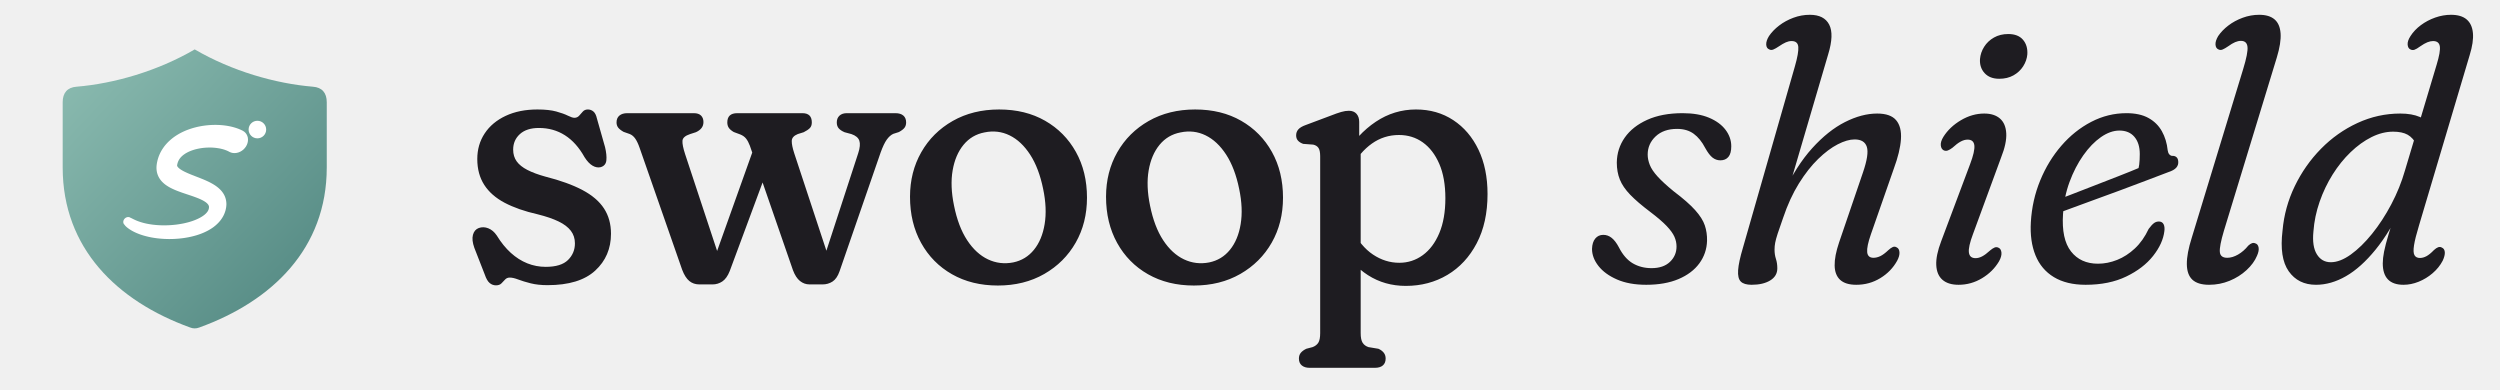
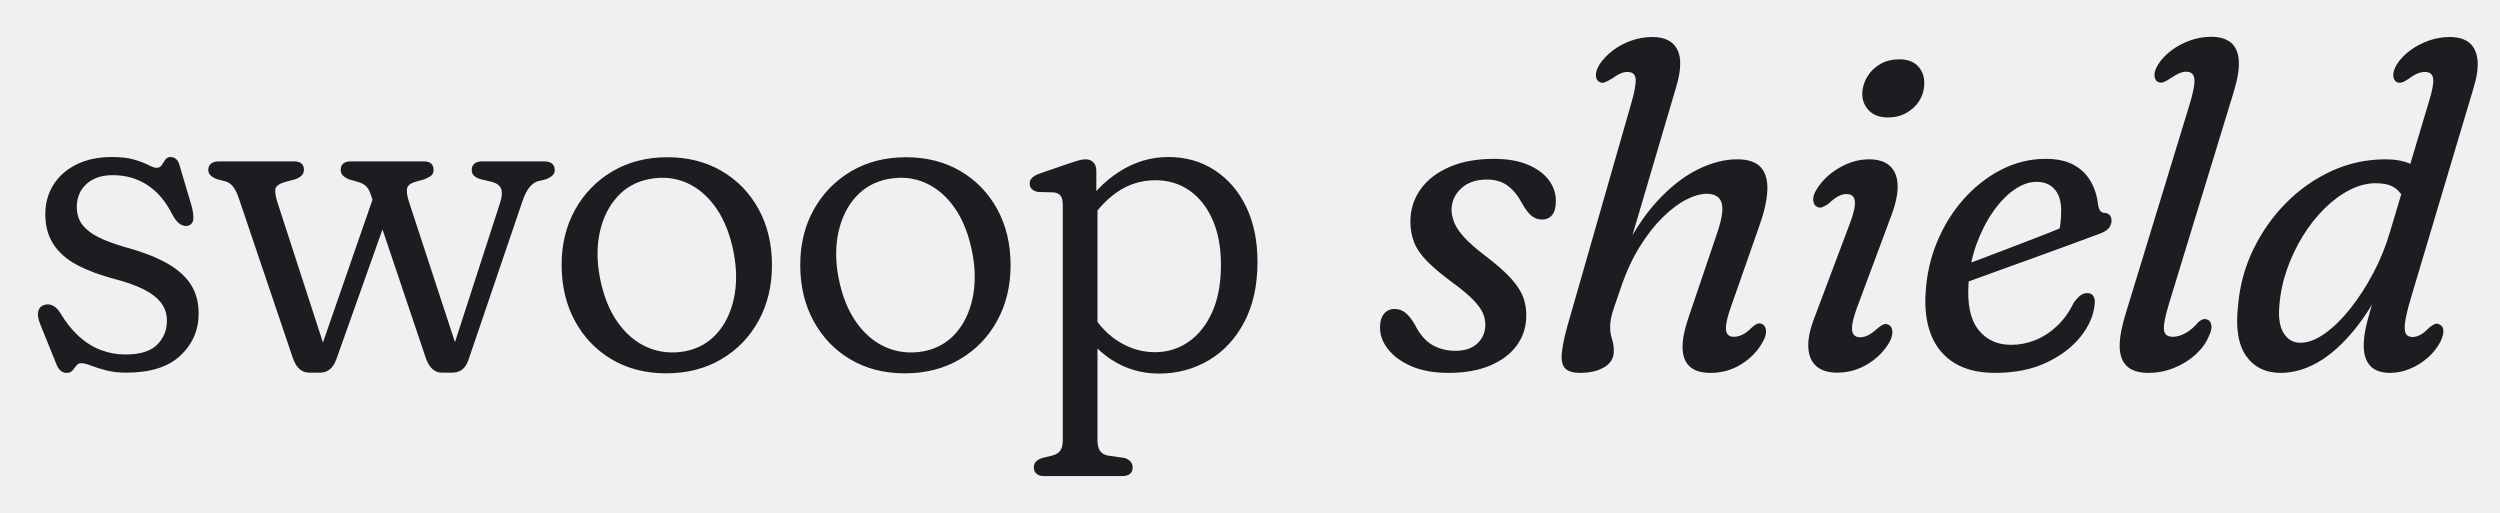
- <svg xmlns="http://www.w3.org/2000/svg" width="1349" height="210" viewBox="0 0 1349.30 210.45">
-   <defs>
-     <linearGradient id="sym" x1="0" y1="0" x2="1" y2="1">
-       <stop offset="0" stop-color="#5A6D8F" />
-       <stop offset=".45" stop-color="#8886A4" />
-       <stop offset=".8" stop-color="#C3949B" />
-       <stop offset="1" stop-color="#DE9F8E" />
-     </linearGradient>
-     <radialGradient id="symPeach" cx=".92" cy=".95" r=".55">
-       <stop offset="0" stop-color="#EDA384" stop-opacity=".85" />
-       <stop offset="1" stop-color="#EDA384" stop-opacity="0" />
-     </radialGradient>
-     <radialGradient id="symSlate" cx=".1" cy=".05" r=".6">
-       <stop offset="0" stop-color="#52658A" stop-opacity=".8" />
-       <stop offset="1" stop-color="#52658A" stop-opacity="0" />
-     </radialGradient>
-     <linearGradient id="frost" x1="0" y1="0" x2="0" y2="1">
-       <stop offset="0" stop-color="#fff" stop-opacity=".66" />
-       <stop offset="1" stop-color="#fff" stop-opacity=".44" />
-     </linearGradient>
-     <linearGradient id="frostEdge" x1="0" y1="0" x2="0" y2="1">
-       <stop offset="0" stop-color="#fff" stop-opacity=".95" />
-       <stop offset=".5" stop-color="#fff" stop-opacity=".25" />
-       <stop offset="1" stop-color="#fff" stop-opacity=".45" />
-     </linearGradient>
-     <linearGradient id="shg" x1="0" y1="0" x2="1" y2="1">
-       <stop offset="0" stop-color="#8DBDB2" />
-       <stop offset="1" stop-color="#4F857F" />
-     </linearGradient>
-   </defs>
-   <path d="M104.00,26.72 C124.16,38.48 147.68,45.20 167.84,46.88 C172.88,47.22 175.40,50.24 175.40,55.28 L175.40,90.56 C175.40,134.24 146.00,162.80 106.52,177.08 C104.84,177.75 103.16,177.75 101.48,177.08 C62.00,162.80 32.60,134.24 32.60,90.56 L32.60,55.28 C32.60,50.24 35.12,47.22 40.16,46.88 C60.32,45.20 83.84,38.48 104.00,26.72 Z" fill="url(#shg)" />
-   <path d="M66.08,121.59 L66.43,122.07 L66.87,122.50 L67.33,122.92 L67.83,123.31 L68.34,123.69 L68.87,124.05 L69.42,124.39 L69.98,124.73 L70.56,125.05 L71.15,125.36 L71.76,125.65 L72.38,125.93 L73.02,126.20 L73.66,126.46 L74.32,126.71 L74.99,126.94 L75.66,127.16 L76.35,127.37 L77.05,127.57 L77.76,127.76 L78.47,127.93 L79.19,128.10 L79.92,128.25 L80.66,128.40 L81.40,128.53 L82.15,128.65 L82.90,128.76 L83.66,128.86 L84.42,128.94 L85.19,129.02 L85.96,129.09 L86.73,129.14 L87.51,129.19 L88.28,129.22 L89.06,129.24 L89.85,129.26 L90.63,129.26 L91.41,129.25 L92.19,129.23 L92.97,129.20 L93.76,129.15 L94.53,129.10 L95.31,129.04 L96.09,128.96 L96.86,128.88 L97.63,128.78 L98.40,128.67 L99.16,128.55 L99.92,128.42 L100.68,128.28 L101.43,128.12 L102.17,127.96 L102.91,127.78 L103.64,127.59 L104.37,127.39 L105.09,127.18 L105.81,126.95 L106.51,126.71 L107.21,126.46 L107.90,126.19 L108.59,125.91 L109.26,125.61 L109.93,125.30 L110.58,124.98 L111.23,124.64 L111.86,124.28 L112.49,123.91 L113.10,123.52 L113.71,123.11 L114.30,122.68 L114.87,122.23 L115.44,121.76 L115.98,121.26 L116.51,120.75 L117.02,120.22 L117.51,119.66 L117.98,119.08 L118.42,118.47 L118.84,117.85 L119.23,117.20 L119.59,116.53 L119.91,115.85 L120.20,115.14 L120.45,114.43 L120.67,113.70 L120.84,112.96 L120.98,112.21 L121.07,111.46 L121.13,110.65 L121.12,109.91 L121.07,109.27 L120.99,108.65 L120.88,108.04 L120.73,107.45 L120.55,106.87 L120.35,106.32 L120.11,105.78 L119.85,105.27 L119.57,104.78 L119.26,104.31 L118.94,103.86 L118.60,103.42 L118.25,103.01 L117.88,102.62 L117.50,102.24 L117.11,101.88 L116.71,101.53 L116.30,101.20 L115.88,100.88 L115.46,100.57 L115.03,100.27 L114.59,99.99 L114.14,99.71 L113.69,99.44 L113.23,99.19 L112.77,98.93 L112.31,98.69 L111.84,98.45 L111.37,98.22 L110.89,98.00 L110.41,97.78 L109.93,97.56 L109.45,97.35 L108.97,97.14 L108.48,96.94 L108.00,96.74 L107.52,96.55 L107.03,96.35 L106.55,96.16 L106.07,95.97 L105.59,95.79 L105.11,95.60 L104.64,95.42 L104.17,95.24 L103.71,95.05 L103.25,94.87 L102.79,94.70 L102.34,94.52 L101.90,94.34 L101.46,94.16 L101.03,93.98 L100.62,93.81 L100.20,93.63 L99.80,93.45 L99.41,93.27 L99.03,93.09 L98.66,92.92 L98.30,92.74 L97.96,92.56 L97.63,92.38 L97.31,92.20 L97.01,92.03 L96.73,91.85 L96.46,91.68 L96.20,91.51 L95.97,91.34 L95.75,91.17 L95.55,91.01 L95.37,90.85 L95.21,90.69 L95.06,90.55 L94.94,90.41 L94.83,90.28 L94.74,90.15 L94.66,90.04 L94.60,89.94 L94.56,89.85 L94.52,89.77 L94.50,89.69 L94.48,89.63 L94.47,89.58 L94.47,89.53 L94.47,89.48 L94.47,89.43 L94.48,89.38 L94.48,89.31 L94.49,89.24 L94.51,89.14 L94.57,88.84 L94.64,88.53 L94.72,88.24 L94.80,87.97 L94.89,87.70 L94.99,87.44 L95.10,87.19 L95.21,86.95 L95.33,86.71 L95.45,86.48 L95.58,86.26 L95.72,86.04 L95.87,85.83 L96.02,85.62 L96.18,85.41 L96.35,85.21 L96.53,85.01 L96.72,84.81 L96.92,84.61 L97.12,84.41 L97.34,84.22 L97.56,84.03 L97.80,83.84 L98.04,83.65 L98.30,83.47 L98.57,83.28 L98.84,83.10 L99.13,82.92 L99.42,82.75 L99.73,82.58 L100.04,82.41 L100.37,82.24 L100.70,82.08 L101.04,81.93 L101.39,81.77 L101.75,81.63 L102.12,81.48 L102.50,81.35 L102.88,81.21 L103.27,81.09 L103.66,80.96 L104.06,80.85 L104.47,80.73 L104.88,80.63 L105.30,80.53 L105.73,80.44 L106.15,80.35 L106.58,80.27 L107.02,80.19 L107.45,80.12 L107.90,80.06 L108.34,80.00 L108.78,79.95 L109.23,79.91 L109.68,79.87 L110.12,79.84 L110.57,79.82 L111.02,79.80 L111.47,79.79 L111.91,79.78 L112.36,79.78 L112.80,79.79 L113.25,79.80 L113.69,79.82 L114.12,79.85 L114.56,79.88 L114.99,79.92 L115.41,79.97 L115.84,80.02 L116.25,80.08 L116.67,80.14 L117.07,80.21 L117.47,80.28 L117.87,80.36 L118.25,80.45 L118.63,80.54 L119.01,80.63 L119.37,80.74 L119.73,80.84 L120.08,80.95 L120.41,81.07 L120.74,81.19 L121.06,81.31 L121.37,81.44 L121.67,81.57 L121.96,81.70 L122.23,81.84 L122.49,81.97 L122.81,82.15 L123.69,82.51 L124.63,82.73 L125.62,82.79 L126.63,82.69 L127.63,82.44 L128.60,82.04 L129.52,81.50 L130.36,80.84 L131.10,80.06 L131.73,79.20 L132.22,78.27 L132.57,77.30 L132.77,76.30 L132.81,75.31 L132.70,74.34 L132.42,73.43 L132.00,72.58 L131.45,71.84 L130.76,71.20 L129.97,70.70 L129.53,70.48 L129.02,70.24 L128.50,70.01 L127.98,69.79 L127.45,69.58 L126.91,69.39 L126.37,69.20 L125.82,69.03 L125.26,68.87 L124.70,68.71 L124.14,68.57 L123.57,68.43 L122.99,68.31 L122.41,68.20 L121.83,68.09 L121.24,67.99 L120.65,67.91 L120.05,67.83 L119.45,67.76 L118.85,67.70 L118.25,67.65 L117.64,67.61 L117.02,67.58 L116.41,67.55 L115.79,67.54 L115.17,67.54 L114.55,67.54 L113.93,67.55 L113.31,67.57 L112.68,67.60 L112.05,67.64 L111.42,67.69 L110.80,67.75 L110.17,67.81 L109.54,67.89 L108.91,67.98 L108.28,68.07 L107.65,68.17 L107.02,68.29 L106.39,68.41 L105.77,68.54 L105.14,68.68 L104.52,68.84 L103.89,69.00 L103.27,69.17 L102.65,69.35 L102.04,69.55 L101.42,69.75 L100.81,69.96 L100.20,70.19 L99.59,70.42 L98.99,70.67 L98.39,70.93 L97.80,71.20 L97.21,71.48 L96.62,71.78 L96.04,72.08 L95.46,72.40 L94.89,72.74 L94.33,73.08 L93.77,73.44 L93.22,73.81 L92.67,74.20 L92.14,74.60 L91.61,75.02 L91.09,75.45 L90.58,75.90 L90.08,76.36 L89.59,76.83 L89.11,77.33 L88.65,77.83 L88.20,78.35 L87.76,78.89 L87.34,79.44 L86.94,80.01 L86.55,80.59 L86.18,81.18 L85.83,81.79 L85.50,82.41 L85.19,83.05 L84.90,83.69 L84.63,84.34 L84.39,85.01 L84.17,85.68 L83.97,86.36 L83.80,87.05 L83.65,87.74 L83.52,88.44 L83.42,89.16 L83.35,89.85 L83.32,90.55 L83.33,91.24 L83.38,91.92 L83.47,92.58 L83.59,93.23 L83.76,93.85 L83.96,94.46 L84.19,95.04 L84.45,95.59 L84.74,96.12 L85.05,96.63 L85.38,97.10 L85.73,97.56 L86.09,97.98 L86.47,98.39 L86.87,98.77 L87.27,99.14 L87.68,99.49 L88.10,99.82 L88.53,100.13 L88.97,100.43 L89.41,100.71 L89.86,100.99 L90.31,101.25 L90.77,101.50 L91.24,101.74 L91.70,101.97 L92.18,102.20 L92.65,102.41 L93.13,102.63 L93.61,102.83 L94.09,103.03 L94.58,103.22 L95.07,103.41 L95.56,103.59 L96.05,103.77 L96.54,103.95 L97.03,104.13 L97.52,104.30 L98.01,104.46 L98.50,104.63 L98.99,104.79 L99.47,104.96 L99.96,105.12 L100.44,105.28 L100.92,105.44 L101.39,105.60 L101.86,105.75 L102.32,105.91 L102.78,106.07 L103.24,106.23 L103.68,106.39 L104.12,106.55 L104.55,106.71 L104.98,106.87 L105.39,107.03 L105.80,107.19 L106.19,107.35 L106.58,107.52 L106.95,107.68 L107.32,107.85 L107.67,108.02 L108.00,108.18 L108.33,108.35 L108.64,108.52 L108.93,108.69 L109.21,108.86 L109.48,109.03 L109.73,109.20 L109.96,109.36 L110.18,109.53 L110.37,109.69 L110.56,109.85 L110.72,110.01 L110.87,110.16 L111.01,110.31 L111.13,110.45 L111.23,110.59 L111.32,110.72 L111.40,110.85 L111.47,110.98 L111.53,111.10 L111.58,111.22 L111.62,111.34 L111.66,111.46 L111.69,111.59 L111.71,111.73 L111.73,111.78 L111.73,111.99 L111.71,112.24 L111.68,112.48 L111.65,112.71 L111.60,112.92 L111.54,113.14 L111.47,113.35 L111.39,113.56 L111.29,113.76 L111.18,113.97 L111.06,114.19 L110.92,114.40 L110.76,114.63 L110.58,114.85 L110.39,115.08 L110.17,115.32 L109.94,115.55 L109.68,115.79 L109.40,116.04 L109.10,116.28 L108.78,116.52 L108.43,116.77 L108.07,117.01 L107.69,117.25 L107.28,117.49 L106.86,117.73 L106.42,117.96 L105.96,118.19 L105.49,118.41 L105.00,118.63 L104.49,118.85 L103.97,119.06 L103.43,119.26 L102.88,119.46 L102.32,119.65 L101.75,119.83 L101.16,120.01 L100.56,120.18 L99.95,120.34 L99.33,120.49 L98.71,120.64 L98.07,120.78 L97.43,120.91 L96.78,121.03 L96.12,121.14 L95.46,121.25 L94.80,121.35 L94.12,121.44 L93.45,121.52 L92.77,121.59 L92.09,121.65 L91.40,121.71 L90.72,121.75 L90.03,121.79 L89.34,121.82 L88.65,121.84 L87.97,121.85 L87.28,121.85 L86.60,121.85 L85.91,121.83 L85.24,121.81 L84.56,121.77 L83.89,121.73 L83.22,121.68 L82.56,121.62 L81.90,121.55 L81.25,121.48 L80.61,121.39 L79.97,121.29 L79.35,121.19 L78.73,121.08 L78.11,120.96 L77.51,120.83 L76.92,120.69 L76.34,120.55 L75.77,120.39 L75.21,120.23 L74.66,120.06 L74.12,119.88 L73.60,119.70 L73.09,119.51 L72.59,119.31 L72.10,119.10 L71.63,118.89 L71.17,118.67 L70.72,118.45 L70.28,118.23 L69.85,118.01 L69.35,117.81 L69.07,117.62 L68.75,117.48 L68.41,117.39 L68.04,117.37 L67.68,117.39 L67.31,117.48 L66.95,117.62 L66.61,117.81 L66.30,118.05 L66.02,118.33 L65.79,118.64 L65.60,118.98 L65.46,119.34 L65.39,119.70 L65.36,120.07 L65.40,120.42 L65.49,120.76 L65.64,121.07 L65.84,121.35 Z" fill="#fff" />
-   <circle cx="137.89" cy="70.06" r="4.75" fill="#fff" />
-   <path d="M290.1 69.2Q283.5 69.2 279.85 72.5Q276.2 75.8 276.2 80.9Q276.2 84.6 278.1 87.25Q280.0 89.9 283.9 91.9Q287.8 93.9 293.6 95.5Q305.8 98.6 313.65 102.75Q321.5 106.9 325.3 112.7Q329.1 118.5 329.1 126.4Q329.1 138.5 320.55 146.35Q312.0 154.2 294.8 154.2Q289.6 154.2 285.65 153.2Q281.7 152.2 278.95 151.15Q276.2 150.1 274.4 150.1Q272.8 150.1 271.85 151.15Q270.9 152.2 269.85 153.25Q268.8 154.3 266.9 154.3Q265.0 154.3 263.5 153.05Q262.0 151.8 260.9 148.6L255.2 134.0Q253.7 129.8 254.45 127Q255.2 124.2 257.6 123.3Q260.1 122.4 262.75 123.45Q265.4 124.5 267.3 127.3Q270.8 133.0 274.95 136.75Q279.1 140.5 283.85 142.4Q288.6 144.3 293.8 144.3Q302.1 144.3 305.85 140.6Q309.6 136.9 309.6 131.6Q309.6 127.7 307.4 124.8Q305.2 121.9 300.75 119.75Q296.3 117.6 289.5 115.9Q278.9 113.5 271.6 109.65Q264.3 105.8 260.55 99.95Q256.8 94.1 256.8 86Q256.8 78.2 260.8 72.15Q264.8 66.1 272.15 62.65Q279.5 59.2 289.3 59.2Q295.6 59.2 299.55 60.3Q303.5 61.4 305.8 62.55Q308.1 63.7 309.3 63.7Q310.9 63.7 311.9 62.55Q312.9 61.4 313.9 60.3Q314.9 59.2 316.6 59.2Q318.3 59.2 319.6 60.3Q320.9 61.4 321.5 64.1L325.9 79.6Q326.9 83.8 326.6 86.7Q326.3 89.6 323.5 90.4Q321.4 90.9 319.15 89.6Q316.9 88.3 314.8 85Q310.4 77.1 304.2 73.15Q298.0 69.2 290.1 69.2Z M384.0 153.8H376.9Q373.7 153.8 371.45 151.95Q369.2 150.1 367.6 145.9L344.6 80Q343.5 76.8 342.25 75Q341.0 73.2 339.3 72.5L335.9 71.3Q333.8 70.1 332.95 68.95Q332.1 67.8 332.1 66.2Q332.1 63.8 333.65 62.5Q335.2 61.2 337.9 61.2H373.9Q376.5 61.2 377.8 62.5Q379.1 63.8 379.1 66Q379.1 67.9 378.05 69.25Q377.0 70.6 375.0 71.5L371.9 72.5Q367.9 73.8 367.75 76.15Q367.6 78.5 369.2 83.4L389.0 143.3L383.6 143.8L407.3 77.4L416.3 84.6L393.3 146.6Q391.7 150.6 389.3 152.2Q386.9 153.8 384.0 153.8ZM443.5 153.8H436.5Q433.6 153.8 431.3 151.95Q429.0 150.1 427.5 146.1L404.2 78.8Q403.3 76.4 402.15 74.95Q401.0 73.5 399.0 72.7L395.5 71.4Q393.6 70.3 392.8 69.1Q392.0 67.9 392.0 66.2Q392.0 61.2 397.4 61.2H432.6Q437.7 61.2 437.7 66.2Q437.7 68.2 436.6 69.3Q435.5 70.4 433.3 71.5L430.1 72.5Q426.9 73.8 426.85 76.2Q426.8 78.6 428.2 82.9L448.1 143.2L442.9 143.8L462.8 82.8Q464.2 78.5 463.4 76.1Q462.6 73.7 459.1 72.5L455.4 71.5Q453.3 70.6 452.25 69.4Q451.2 68.2 451.2 66.2Q451.2 63.9 452.65 62.55Q454.1 61.2 456.6 61.2H482.9Q485.7 61.2 487.2 62.5Q488.7 63.8 488.7 66.2Q488.7 67.9 487.85 69.05Q487.0 70.2 484.8 71.4L481.7 72.4Q479.8 73.3 478.2 75.55Q476.6 77.8 474.9 82.5L452.7 146.7Q451.3 150.7 448.9 152.25Q446.5 153.8 443.5 153.8Z M539.0 59.2Q553.2 59.2 563.85 65.3Q574.5 71.4 580.5 82.15Q586.5 92.9 586.5 106.9Q586.5 120.5 580.4 131.2Q574.3 141.9 563.4 148.15Q552.5 154.4 538.3 154.4Q524.2 154.4 513.5 148.3Q502.8 142.2 496.8 131.35Q490.8 120.5 490.8 106.4Q490.8 93 496.9 82.3Q503.0 71.6 513.9 65.4Q524.8 59.2 539.0 59.2ZM546.6 141.9Q553.4 140.5 557.8 135.1Q562.2 129.7 563.6 121.2Q565.0 112.7 562.8 102.2Q560.5 90.9 555.75 83.6Q551.0 76.3 544.65 73.2Q538.3 70.1 531.1 71.6Q524.2 72.9 519.75 78.3Q515.3 83.7 513.85 92.15Q512.4 100.6 514.6 111.2Q516.9 122.6 521.7 129.9Q526.5 137.2 532.95 140.25Q539.4 143.3 546.6 141.9Z M645.0 59.2Q659.2 59.2 669.85 65.3Q680.5 71.4 686.5 82.15Q692.5 92.9 692.5 106.9Q692.5 120.5 686.4 131.2Q680.3 141.9 669.4 148.15Q658.5 154.4 644.3 154.4Q630.2 154.4 619.5 148.3Q608.8 142.2 602.8 131.35Q596.8 120.5 596.8 106.4Q596.8 93 602.9 82.3Q609.0 71.6 619.9 65.4Q630.8 59.2 645.0 59.2ZM652.6 141.9Q659.4 140.5 663.8 135.1Q668.2 129.7 669.6 121.2Q671.0 112.7 668.8 102.2Q666.5 90.9 661.75 83.6Q657.0 76.3 650.65 73.2Q644.3 70.1 637.1 71.6Q630.2 72.9 625.75 78.3Q621.3 83.7 619.85 92.15Q618.4 100.6 620.6 111.2Q622.9 122.6 627.7 129.9Q632.5 137.2 638.95 140.25Q645.4 143.3 652.6 141.9Z M733.7 65.9V77.1L734.5 79.5V180.1Q734.5 183.7 735.55 185.35Q736.6 187.0 738.7 187.7L744.1 188.6Q745.9 189.4 746.95 190.7Q748.0 192.0 748.0 193.9Q748.0 196.3 746.5 197.6Q745.0 198.9 742.2 198.9H706.9Q704.2 198.9 702.65 197.6Q701.1 196.3 701.1 193.9Q701.1 192.0 702.15 190.75Q703.2 189.5 705.1 188.6L708.5 187.7Q710.6 186.9 711.6 185.3Q712.6 183.7 712.6 180.1V84.5Q712.6 81.3 711.65 79.95Q710.7 78.6 708.8 78.2L703.4 77.8Q701.5 77.1 700.55 76Q699.6 74.9 699.6 73.2Q699.6 71.3 700.8 69.95Q702.0 68.6 704.8 67.6L718.4 62.5Q721.7 61.2 723.95 60.55Q726.2 59.9 728.1 59.9Q730.8 59.9 732.25 61.55Q733.7 63.2 733.7 65.9ZM729.3 90.9 725.6 84.3Q732.7 72.5 742.65 65.85Q752.6 59.2 764.4 59.2Q775.8 59.2 784.55 64.95Q793.3 70.7 798.2 80.95Q803.1 91.2 803.1 104.9Q803.1 120.4 797.25 131.55Q791.4 142.7 781.4 148.65Q771.4 154.6 758.9 154.6Q747.5 154.6 738.45 148.8Q729.4 143.0 724.1 132.9L729.8 124Q734.5 133.2 741.15 137.65Q747.8 142.1 755.4 142.1Q762.4 142.1 768.05 138.0Q773.7 133.9 777.0 126.1Q780.3 118.3 780.3 107.2Q780.3 96.2 777.0 88.6Q773.7 81 768.1 77Q762.5 73 755.2 73Q747.1 73 740.55 77.65Q734.0 82.3 729.3 90.9Z" fill="#1E1C21" />
-   <path d="M891.8 145.0Q898.2 145.0 901.75 141.6Q905.3 138.2 905.3 133.3Q905.3 130.6 904.15 128.0Q903.0 125.4 899.95 122.2Q896.9 119 891.1 114.6Q884.2 109.4 880.25 105.3Q876.3 101.2 874.65 97.1Q873.0 93 873.0 87.9Q873.1 80.4 877.3 74.4Q881.5 68.4 889.45 64.8Q897.4 61.2 908.6 61.2Q917.0 61.2 922.85 63.65Q928.7 66.1 931.8 70.2Q934.9 74.3 934.9 79.1Q934.9 83 933.35 84.85Q931.8 86.7 929.0 86.7Q926.7 86.7 924.8 85.25Q922.9 83.8 920.8 80Q918.2 75 914.6 72.35Q911.0 69.7 905.6 69.7Q898.3 69.7 894.0 73.75Q889.7 77.8 889.7 83.6Q889.7 86.3 890.85 89.2Q892.0 92.1 895.1 95.5Q898.2 98.9 903.7 103.4Q911.4 109.2 915.35 113.6Q919.3 118 920.6 121.9Q921.9 125.8 921.8 130.2Q921.6 137.0 917.65 142.4Q913.7 147.8 906.4 150.9Q899.1 154.0 888.9 154.0Q879.7 154.0 873.15 151.15Q866.6 148.3 863.1 143.85Q859.6 139.4 859.6 134.6Q859.7 131.0 861.35 129.0Q863.0 127 865.7 127Q868.2 127 870.25 128.65Q872.3 130.3 874.1 133.7Q877.2 139.8 881.65 142.4Q886.1 145.0 891.8 145.0Z M965 105.3 987.3 29.4Q990.6 18.6 987.85 13.3Q985.1 8 977.4 8Q972.8 8 968.5 9.6Q964.2 11.2 960.8 13.8Q957.4 16.4 955.3 19.5Q953.7 22.1 953.8 24.1Q953.9 26.1 955.4 26.7Q956.4 27.3 957.7 26.75Q959 26.2 960.6 25.1Q962.8 23.6 964.4 22.9Q966 22.2 967.5 22.2Q970.9 22.2 971.15 25.4Q971.4 28.6 969.3 35.9L941.2 134.0Q938.9 141.7 938.6 146.1Q938.3 150.5 940.05 152.25Q941.8 154.0 945.9 154.0Q952.1 154.0 955.95 151.65Q959.8 149.3 959.8 145.1Q959.8 142.3 959.05 140.0Q958.3 137.7 958.3 135.0Q958.3 133.1 958.65 131.25Q959 129.4 960 126.3Q961 123.2 962.9 117.9Q966.5 107.2 971.45 99.25Q976.4 91.3 981.85 86Q987.3 80.7 992.45 78.05Q997.6 75.4 1001.6 75.4Q1006.9 75.4 1008.2 79.4Q1009.5 83.4 1006.1 93.3L993.2 131.1Q990.7 138.5 990.8 143.6Q990.9 148.7 993.8 151.35Q996.7 154.0 1002.5 154.0Q1009.6 154.0 1015.5 150.4Q1021.4 146.8 1024.6 141.0Q1026.0 138.4 1025.85 136.4Q1025.7 134.4 1024.4 133.8Q1023.3 133.1 1022.2 133.6Q1021.1 134.1 1019.8 135.3Q1017.4 137.6 1015.5 138.5Q1013.6 139.4 1011.8 139.4Q1008.7 139.4 1008.4 136.35Q1008.1 133.3 1010.4 126.7L1022.8 91.2Q1026.2 82 1026.65 75.3Q1027.1 68.6 1024.05 65Q1021 61.4 1013.8 61.4Q1005.5 61.4 996.4 66Q987.3 70.6 978.65 80.15Q970 89.7 963 104.7Z M1065.6 126.6Q1063 133.5 1063.4 136.55Q1063.8 139.6 1067 139.6Q1068.7 139.6 1070.55 138.65Q1072.4 137.7 1074.9 135.4Q1076.2 134.3 1077.3 133.85Q1078.4 133.4 1079.5 134.0Q1080.8 134.6 1081.0 136.6Q1081.2 138.6 1079.7 141.3Q1076.4 146.9 1070.5 150.45Q1064.6 154.0 1057.8 154.0Q1052.2 154.0 1049.1 151.3Q1046 148.6 1045.75 143.35Q1045.5 138.1 1048.4 130.5L1064 88.9Q1066.7 81.8 1066.35 78.65Q1066 75.5 1062.7 75.5Q1060.9 75.5 1058.95 76.55Q1057 77.6 1054.5 79.9Q1053.2 80.9 1052.05 81.35Q1050.9 81.8 1049.8 81.3Q1048.4 80.6 1048.2 78.6Q1048 76.6 1049.6 74Q1053 68.6 1059.1 65Q1065.2 61.4 1071.7 61.4Q1077.1 61.4 1080.2 64.1Q1083.3 66.8 1083.6 72.1Q1083.9 77.4 1080.8 85.2ZM1079.8 42.6Q1074.7 42.6 1071.9 39.55Q1069.1 36.5 1069.4 31.9Q1069.7 28.4 1071.65 25.3Q1073.6 22.2 1076.95 20.3Q1080.3 18.4 1084.7 18.4Q1090 18.4 1092.65 21.5Q1095.3 24.6 1095 29.4Q1094.7 32.8 1092.75 35.85Q1090.8 38.9 1087.5 40.75Q1084.2 42.6 1079.8 42.6Z M1105.5 110.2Q1105.5 110.2 1109 108.9Q1112.5 107.6 1118.2 105.4Q1123.9 103.2 1130.7 100.55Q1137.5 97.9 1144.2 95.3Q1150.9 92.7 1156.3 90.4L1154.3 93.7Q1155.2 91.5 1155.5 89Q1155.8 86.5 1155.8 83.3Q1155.8 77.4 1152.9 74Q1150 70.6 1144.8 70.6Q1139.9 70.6 1134.8 74.15Q1129.7 77.7 1125.25 84Q1120.8 90.3 1117.8 98.45Q1114.8 106.6 1114.3 115.7Q1113.4 129.3 1118.6 135.95Q1123.8 142.6 1133.2 142.6Q1138.4 142.6 1143.55 140.55Q1148.7 138.5 1153.15 134.35Q1157.6 130.2 1160.6 123.8Q1162.3 121.5 1163.55 120.6Q1164.8 119.7 1166.4 119.8Q1168 119.9 1168.7 121.3Q1169.4 122.7 1169.1 125Q1168.3 131.7 1163.0 138.4Q1157.7 145.1 1148.45 149.55Q1139.2 154.0 1126.5 154.0Q1116.2 154.0 1109.35 149.85Q1102.5 145.7 1099.4 138.05Q1096.3 130.4 1096.9 120.1Q1097.6 108.2 1101.95 97.6Q1106.3 87 1113.4 78.8Q1120.5 70.6 1129.55 65.9Q1138.6 61.2 1148.6 61.2Q1155.8 61.2 1160.5 63.8Q1165.2 66.4 1167.75 70.95Q1170.3 75.5 1170.9 81.3Q1171.1 82.7 1171.75 83.45Q1172.4 84.2 1173.3 84.3Q1174.7 84.2 1175.6 84.95Q1176.5 85.7 1176.6 87.3Q1176.8 89.2 1175.55 90.65Q1174.3 92.1 1171.2 93.1Q1165.9 95.1 1159.1 97.7Q1152.3 100.3 1145.0 103Q1137.7 105.7 1130.8 108.2Q1123.9 110.7 1118.4 112.75Q1112.9 114.8 1109.6 116Q1106.3 117.2 1106.3 117.2Z M1229.9 31.1 1201.3 124.8Q1198.8 133.2 1199.1 136.3Q1199.4 139.4 1203.1 139.4Q1205.9 139.4 1208.95 137.65Q1212 135.9 1214.5 132.8Q1215.6 131.8 1216.5 131.5Q1217.4 131.2 1218.3 131.6Q1219.7 132.0 1220.05 133.8Q1220.4 135.6 1219.2 138.3Q1217.5 142.4 1213.55 146.05Q1209.6 149.7 1204.35 151.85Q1199.1 154.0 1193.3 154.0Q1187.2 154.0 1184.25 151.25Q1181.3 148.5 1181.25 142.8Q1181.2 137.1 1183.9 128.6L1211.7 37.4Q1214.4 28.6 1214.05 25.35Q1213.7 22.1 1210.5 22.1Q1209 22.1 1207.35 22.8Q1205.7 23.5 1203.5 25.1Q1201.9 26.2 1200.65 26.75Q1199.4 27.3 1198.3 26.7Q1196.9 26.1 1196.75 24.15Q1196.6 22.2 1198.2 19.5Q1200.3 16.4 1203.7 13.8Q1207.1 11.2 1211.45 9.6Q1215.8 8 1220.4 8Q1225.8 8 1228.7 10.5Q1231.6 13 1231.95 18.1Q1232.3 23.2 1229.9 31.1Z M1334.2 29.8 1306.8 121.9Q1304.7 128.8 1304.1 132.65Q1303.5 136.5 1304.35 138.0Q1305.2 139.5 1307.3 139.5Q1309 139.5 1310.8 138.55Q1312.6 137.6 1314.9 135.2Q1316.1 134.1 1317.15 133.7Q1318.2 133.3 1319.2 133.9Q1320.6 134.5 1320.75 136.35Q1320.9 138.2 1319.6 141.0Q1317.6 144.8 1314.15 147.75Q1310.7 150.7 1306.6 152.35Q1302.5 154.0 1298.4 154.0Q1292.8 154.0 1290.0 151.1Q1287.2 148.2 1287.2 142.4Q1287.2 139.7 1287.9 136.1Q1288.6 132.5 1290.45 126.35Q1292.3 120.2 1295.7 109.9L1298.3 110.2Q1291.2 125.3 1283.3 135.0Q1275.4 144.7 1267.3 149.35Q1259.2 154.0 1251.1 154.0Q1241.5 154.0 1236.35 146.7Q1231.2 139.4 1233 124.7Q1234.1 112.1 1239.6 100.7Q1245.1 89.3 1253.8 80.45Q1262.5 71.6 1273.55 66.5Q1284.6 61.4 1296.7 61.4Q1303 61.4 1307.25 63.25Q1311.5 65.1 1314.15 68.25Q1316.8 71.4 1317.7 75.2L1305.7 78.5Q1303.6 74.5 1300.65 72.85Q1297.7 71.2 1292.8 71.2Q1287 71.2 1281.1 74.15Q1275.2 77.1 1269.8 82.3Q1264.4 87.5 1260.1 94.35Q1255.8 101.2 1253.05 109.1Q1250.3 117 1249.7 125.2Q1248.9 133.2 1251.55 137.5Q1254.2 141.8 1259.1 141.8Q1264.1 141.8 1269.9 137.65Q1275.7 133.5 1281.4 126.45Q1287.1 119.4 1291.8 110.5Q1296.5 101.6 1299.2 92.2L1316.3 35.1Q1318.5 27.9 1318.05 25.05Q1317.6 22.2 1314.4 22.2Q1313 22.2 1311.35 22.85Q1309.7 23.5 1307.4 25.1Q1305.5 26.5 1304.35 26.9Q1303.2 27.3 1302.1 26.7Q1300.8 26.1 1300.65 24.1Q1300.5 22.1 1302.2 19.5Q1304.3 16.2 1307.8 13.6Q1311.3 11 1315.55 9.5Q1319.8 8 1324.1 8Q1329.6 8 1332.55 10.5Q1335.5 13 1335.95 17.85Q1336.4 22.7 1334.2 29.8Z" fill="#1E1C21" />
+ <svg xmlns="http://www.w3.org/2000/svg" width="1087" height="223" viewBox="0 0 1086.51 223.10">
+   <path d="M48.614 76.2Q41.314 76.2 37.114 80.05Q32.914 83.9 32.914 90Q32.914 94.5 35.264 97.65Q37.614 100.8 42.164 103.1Q46.714 105.4 53.614 107.4Q64.114 110.2 71.314 114.05Q78.514 117.9 82.214 123.3Q85.914 128.7 85.914 136.3Q85.914 147.2 78.014 154.65Q70.114 162.1 54.514 162.1Q49.414 162.1 45.614 161.1Q41.814 160.1 39.164 159.05Q36.514 158.0 34.814 158.0Q33.514 158.0 32.714 159.05Q31.914 160.1 31.064 161.15Q30.214 162.2 28.514 162.2Q26.914 162.2 25.764 161.15Q24.614 160.1 23.714 157.6L16.914 140.8Q15.614 137.4 16.164 135.35Q16.714 133.3 18.614 132.7Q20.514 132.0 22.414 132.9Q24.314 133.8 25.714 136.1Q29.314 142.2 33.764 146.25Q38.214 150.3 43.364 152.25Q48.514 154.2 54.014 154.2Q63.614 154.2 67.864 149.95Q72.114 145.7 72.114 139.5Q72.114 135.0 69.514 131.65Q66.914 128.3 61.864 125.8Q56.814 123.3 49.514 121.4Q39.914 118.9 33.114 115.3Q26.314 111.7 22.764 106.25Q19.214 100.8 19.214 93.1Q19.214 86.1 22.714 80.45Q26.214 74.8 32.764 71.55Q39.314 68.3 48.214 68.3Q54.114 68.3 57.964 69.45Q61.814 70.6 64.114 71.8Q66.414 73.0 67.614 73.0Q69.114 73.0 69.864 71.8Q70.614 70.6 71.414 69.45Q72.214 68.3 73.714 68.3Q75.014 68.3 76.064 69.15Q77.114 70.0 77.614 71.9L82.714 89.1Q83.714 92.6 83.614 95.05Q83.514 97.5 81.314 98.2Q79.614 98.6 77.864 97.5Q76.114 96.4 74.514 93.4Q70.314 84.9 63.714 80.55Q57.114 76.2 48.614 76.2Z M138.714 162.1H134.014Q131.614 162.1 129.864 160.6Q128.114 159.1 126.914 155.8L103.414 86.3Q102.314 83.1 101.014 81.35Q99.714 79.6 97.914 79.0L93.814 77.9Q91.814 77.1 90.964 76.15Q90.114 75.2 90.114 73.9Q90.114 72.1 91.364 71.15Q92.614 70.2 94.714 70.2H127.414Q129.614 70.2 130.664 71.15Q131.714 72.1 131.714 73.8Q131.714 75.3 130.764 76.3Q129.814 77.3 127.914 78.0L124.114 79.0Q119.514 80.2 119.264 82.4Q119.014 84.6 120.514 89L141.514 153.7L138.214 154.1L162.714 83.5L169.414 89.9L145.814 156.3Q144.614 159.5 142.814 160.8Q141.014 162.1 138.714 162.1ZM196.314 162.1H191.714Q189.514 162.1 187.764 160.65Q186.014 159.2 184.814 156.0L160.814 84.7Q160.014 82.3 158.864 81.1Q157.714 79.9 155.414 79.2L151.314 78.0Q149.414 77.2 148.564 76.25Q147.714 75.3 147.714 73.9Q147.714 70.2 152.214 70.2H183.814Q188.114 70.2 188.114 73.9Q188.114 75.5 187.114 76.35Q186.114 77.2 184.114 78.0L180.214 79.1Q176.714 80.1 176.514 82.35Q176.314 84.6 177.614 88.4L199.014 153.7L195.714 154.1L217.114 88Q218.314 84.2 217.464 82.05Q216.614 79.9 213.114 79.0L208.714 78.0Q206.714 77.4 205.714 76.45Q204.714 75.5 204.714 73.9Q204.714 72.1 205.914 71.15Q207.114 70.2 209.214 70.2H236.214Q238.414 70.2 239.614 71.15Q240.814 72.1 240.814 73.9Q240.814 75.3 239.964 76.2Q239.114 77.1 237.014 78.0L233.214 78.9Q231.314 79.6 229.714 81.6Q228.114 83.6 226.714 87.7L203.314 156.5Q202.214 159.6 200.414 160.85Q198.614 162.1 196.314 162.1Z M289.814 68.4Q303.214 68.4 313.464 74.4Q323.714 80.4 329.514 91.0Q335.314 101.6 335.314 115.4Q335.314 128.9 329.464 139.55Q323.614 150.2 313.214 156.3Q302.814 162.4 289.314 162.4Q275.914 162.4 265.664 156.35Q255.414 150.3 249.614 139.65Q243.814 129.0 243.814 115.2Q243.814 101.7 249.714 91.15Q255.614 80.6 265.964 74.5Q276.314 68.4 289.814 68.4ZM297.514 152.8Q305.814 151.2 311.264 145.15Q316.714 139.1 318.714 130.0Q320.714 120.9 318.714 110.2Q316.514 98.5 311.164 90.7Q305.814 82.9 298.264 79.55Q290.714 76.2 281.914 77.9Q273.614 79.5 268.114 85.5Q262.614 91.5 260.514 100.6Q258.414 109.7 260.414 120.5Q262.614 132.2 268.064 140.0Q273.514 147.8 281.164 151.1Q288.814 154.4 297.514 152.8Z M393.614 68.4Q407.014 68.4 417.264 74.4Q427.514 80.4 433.314 91.0Q439.114 101.6 439.114 115.4Q439.114 128.9 433.264 139.55Q427.414 150.2 417.014 156.3Q406.614 162.4 393.114 162.4Q379.714 162.4 369.464 156.35Q359.214 150.3 353.414 139.65Q347.614 129.0 347.614 115.2Q347.614 101.7 353.514 91.15Q359.414 80.6 369.764 74.5Q380.114 68.4 393.614 68.4ZM401.314 152.8Q409.614 151.2 415.064 145.15Q420.514 139.1 422.514 130.0Q424.514 120.9 422.514 110.2Q420.314 98.5 414.964 90.7Q409.614 82.9 402.064 79.55Q394.514 76.2 385.714 77.9Q377.414 79.5 371.914 85.5Q366.414 91.5 364.314 100.6Q362.214 109.7 364.214 120.5Q366.414 132.2 371.864 140.0Q377.314 147.8 384.964 151.1Q392.614 154.4 401.314 152.8Z M476.414 74.3V86.4L476.914 88.4V191.5Q476.914 194.6 478.064 196.2Q479.214 197.8 481.614 198.2L488.614 199.2Q490.314 199.7 491.264 200.75Q492.214 201.8 492.214 203.3Q492.214 205.1 491.064 206.1Q489.914 207.1 487.614 207.1H453.814Q451.614 207.1 450.414 206.1Q449.214 205.1 449.214 203.3Q449.214 201.8 450.164 200.8Q451.114 199.8 452.914 199.2L457.114 198.2Q459.514 197.6 460.664 196.1Q461.814 194.6 461.814 191.5V89.2Q461.814 86.4 460.864 85.15Q459.914 83.9 457.914 83.7L450.914 83.5Q449.214 83.1 448.314 82.2Q447.414 81.3 447.414 79.9Q447.414 78.4 448.464 77.35Q449.514 76.3 451.714 75.5L463.914 71.3Q466.514 70.4 468.414 69.85Q470.314 69.3 471.714 69.3Q473.914 69.3 475.164 70.65Q476.414 72.0 476.414 74.3ZM472.314 98.2 469.714 92Q476.614 80.9 486.514 74.6Q496.414 68.3 507.714 68.3Q519.114 68.3 527.914 74.05Q536.714 79.8 541.614 90Q546.514 100.2 546.514 113.9Q546.514 129.2 540.764 140.1Q535.014 151.0 525.264 156.75Q515.514 162.5 503.614 162.5Q492.214 162.5 482.914 156.4Q473.614 150.3 468.614 140.2L472.414 132.8Q477.514 142.9 485.314 148.05Q493.114 153.2 501.914 153.2Q510.014 153.2 516.514 148.7Q523.014 144.2 526.814 135.75Q530.614 127.3 530.614 115.3Q530.614 103.7 526.914 95.45Q523.214 87.2 516.814 82.8Q510.414 78.4 502.114 78.4Q492.814 78.4 485.264 83.7Q477.714 89 472.314 98.2Z" fill="#1E1C21" />
+   <path d="M632.614 152.6Q638.814 152.6 642.214 149.35Q645.614 146.1 645.614 141.3Q645.614 138.6 644.514 136.1Q643.414 133.6 640.314 130.4Q637.214 127.2 631.314 122.9Q624.414 117.8 620.364 113.7Q616.314 109.6 614.664 105.45Q613.014 101.3 613.014 96.1Q613.114 88.5 617.414 82.4Q621.714 76.3 629.864 72.7Q638.014 69.1 649.414 69.1Q658.014 69.1 664.014 71.6Q670.014 74.1 673.164 78.25Q676.314 82.4 676.314 87.4Q676.314 91.5 674.714 93.5Q673.114 95.5 670.214 95.5Q667.814 95.5 665.814 93.95Q663.814 92.4 661.614 88.5Q658.914 83.4 655.314 80.75Q651.714 78.1 646.314 78.1Q639.214 78.1 635.064 82.0Q630.914 85.9 630.914 91.5Q631.014 94.1 632.164 96.95Q633.314 99.8 636.414 103.2Q639.514 106.6 645.114 110.9Q652.814 116.7 656.814 121.15Q660.814 125.6 662.214 129.6Q663.614 133.6 663.414 138.1Q663.214 145.0 659.164 150.45Q655.114 155.9 647.614 159.05Q640.114 162.2 629.614 162.2Q620.114 162.2 613.464 159.3Q606.814 156.4 603.264 151.85Q599.714 147.3 599.814 142.3Q599.814 138.6 601.564 136.5Q603.314 134.4 606.114 134.4Q608.814 134.4 610.914 136.1Q613.014 137.8 615.014 141.3Q618.114 147.5 622.564 150.05Q627.014 152.6 632.614 152.6Z M706.614 112.5 728.614 37.9Q731.914 26.9 729.114 21.5Q726.314 16.1 718.314 16.1Q713.514 16.1 709.014 17.7Q704.514 19.3 700.964 22.05Q697.414 24.8 695.314 28.0Q693.614 30.8 693.714 32.9Q693.814 35.0 695.414 35.7Q696.414 36.3 697.714 35.75Q699.014 35.2 700.714 34.2Q702.914 32.6 704.464 31.95Q706.014 31.3 707.414 31.3Q710.814 31.3 711.014 34.45Q711.214 37.6 709.114 44.9L681.414 141.5Q679.214 149.4 678.864 153.95Q678.514 158.5 680.464 160.35Q682.414 162.2 686.714 162.2Q693.314 162.2 697.414 159.7Q701.514 157.2 701.514 152.8Q701.514 149.8 700.714 147.45Q699.914 145.1 699.914 142.4Q699.914 140.6 700.264 138.65Q700.614 136.7 701.664 133.6Q702.714 130.5 704.514 125.3Q708.014 115.0 712.764 107.35Q717.514 99.7 722.764 94.55Q728.014 89.4 732.964 86.85Q737.914 84.3 741.914 84.3Q747.214 84.3 748.414 88.3Q749.614 92.3 746.314 101.8L733.814 138.7Q731.314 146.1 731.414 151.35Q731.514 156.6 734.514 159.4Q737.514 162.2 743.514 162.2Q750.914 162.2 756.964 158.45Q763.014 154.7 766.314 148.7Q767.914 145.9 767.714 143.8Q767.514 141.7 766.114 141.0Q765.014 140.4 763.914 140.85Q762.814 141.3 761.514 142.5Q759.214 144.8 757.314 145.65Q755.414 146.5 753.714 146.5Q750.614 146.5 750.314 143.45Q750.014 140.4 752.314 133.9L764.414 99.4Q767.814 90.2 768.264 83.4Q768.714 76.6 765.614 72.95Q762.514 69.3 755.114 69.3Q746.914 69.3 737.864 73.8Q728.814 78.3 720.214 87.7Q711.614 97.1 704.614 111.8Z M807.314 133.8Q804.814 140.6 805.164 143.65Q805.514 146.7 808.714 146.7Q810.414 146.7 812.214 145.8Q814.014 144.9 816.514 142.6Q817.814 141.5 818.914 141.1Q820.014 140.7 821.014 141.3Q822.414 141.8 822.664 143.95Q822.914 146.1 821.314 149.0Q817.914 154.8 811.814 158.45Q805.714 162.1 798.714 162.1Q792.814 162.1 789.614 159.3Q786.414 156.5 786.114 151.15Q785.814 145.8 788.814 138.1L804.014 97.7Q806.714 90.7 806.364 87.55Q806.014 84.4 802.714 84.4Q801.014 84.4 799.114 85.4Q797.214 86.4 794.814 88.7Q793.414 89.6 792.264 90.1Q791.114 90.6 790.014 90Q788.514 89.4 788.264 87.25Q788.014 85.1 789.714 82.4Q793.214 76.7 799.564 73.0Q805.914 69.3 812.614 69.3Q818.314 69.3 821.514 72.1Q824.714 74.9 824.964 80.35Q825.214 85.8 822.214 93.8ZM820.714 51.1Q815.314 51.1 812.314 47.9Q809.314 44.7 809.614 39.9Q809.914 36.3 811.964 33.05Q814.014 29.8 817.514 27.8Q821.014 25.8 825.714 25.8Q831.214 25.8 834.064 29.05Q836.914 32.3 836.514 37.3Q836.314 40.9 834.264 44.05Q832.214 47.2 828.714 49.15Q825.214 51.1 820.714 51.1Z M846.314 118.2Q846.314 118.2 849.764 116.9Q853.214 115.6 858.864 113.5Q864.514 111.4 871.264 108.8Q878.014 106.2 884.664 103.65Q891.314 101.1 896.614 98.9L894.514 102.3Q895.414 100.0 895.764 97.4Q896.114 94.8 896.114 91.5Q896.114 85.7 893.314 82.4Q890.514 79.1 885.314 79.1Q880.614 79.1 875.664 82.55Q870.714 86 866.414 92.2Q862.114 98.4 859.214 106.4Q856.314 114.4 855.814 123.4Q854.914 136.8 860.064 143.4Q865.214 150.0 874.414 150.0Q879.614 150.0 884.714 148.0Q889.814 146.0 894.214 141.9Q898.614 137.8 901.614 131.6Q903.414 129.2 904.764 128.3Q906.114 127.4 907.814 127.5Q909.514 127.6 910.264 129.05Q911.014 130.5 910.614 132.8Q909.914 139.7 904.564 146.45Q899.214 153.2 889.764 157.7Q880.314 162.2 867.314 162.2Q856.714 162.2 849.764 157.95Q842.814 153.7 839.664 146.0Q836.514 138.3 837.114 127.9Q837.714 116.0 842.064 105.4Q846.414 94.8 853.664 86.65Q860.914 78.5 870.064 73.8Q879.214 69.1 889.414 69.1Q896.714 69.1 901.514 71.7Q906.314 74.3 908.964 78.9Q911.614 83.5 912.214 89.4Q912.514 90.9 913.114 91.7Q913.714 92.5 914.714 92.6Q916.114 92.6 917.014 93.35Q917.914 94.1 918.014 95.7Q918.114 97.7 916.814 99.25Q915.514 100.8 912.214 101.9Q906.914 103.9 900.064 106.4Q893.214 108.9 885.914 111.55Q878.614 114.2 871.664 116.7Q864.714 119.2 859.214 121.2Q853.714 123.2 850.414 124.4Q847.114 125.6 847.114 125.6Z M971.314 39.5 943.014 132.1Q940.514 140.3 940.814 143.4Q941.114 146.5 944.714 146.5Q947.414 146.5 950.364 144.8Q953.314 143.1 955.714 140.2Q956.814 139.2 957.764 138.9Q958.714 138.6 959.614 139.0Q961.014 139.4 961.414 141.35Q961.814 143.3 960.414 146.1Q958.714 150.4 954.714 154.1Q950.714 157.8 945.314 160.0Q939.914 162.2 934.014 162.2Q927.814 162.2 924.714 159.3Q921.614 156.4 921.564 150.65Q921.514 144.9 924.214 136.3L951.714 46.3Q954.414 37.6 954.064 34.4Q953.714 31.2 950.514 31.2Q949.014 31.2 947.414 31.9Q945.814 32.6 943.614 34.1Q942.014 35.2 940.714 35.7Q939.414 36.2 938.314 35.7Q936.914 35.1 936.714 33Q936.514 30.9 938.314 28.0Q940.414 24.7 943.964 22Q947.514 19.3 952.064 17.65Q956.614 16.0 961.314 16.0Q966.914 16.0 969.964 18.55Q973.014 21.1 973.364 26.3Q973.714 31.5 971.314 39.5Z M1075.514 38.2 1048.314 129.4Q1046.314 136.1 1045.764 139.85Q1045.214 143.6 1046.014 145.1Q1046.814 146.6 1048.914 146.6Q1050.614 146.6 1052.364 145.65Q1054.114 144.7 1056.314 142.4Q1057.614 141.4 1058.664 140.95Q1059.714 140.5 1060.714 141.2Q1062.214 141.8 1062.364 143.7Q1062.514 145.6 1061.114 148.6Q1059.014 152.6 1055.514 155.65Q1052.014 158.7 1047.764 160.45Q1043.514 162.2 1039.214 162.2Q1033.414 162.2 1030.564 159.15Q1027.714 156.1 1027.714 150.2Q1027.714 147.4 1028.364 143.85Q1029.014 140.3 1030.764 134.35Q1032.514 128.4 1035.814 118.5L1038.414 119.2Q1031.414 134.0 1023.614 143.5Q1015.814 153.0 1007.764 157.6Q999.714 162.2 991.614 162.2Q981.714 162.2 976.514 154.75Q971.314 147.3 973.114 132.4Q974.214 119.8 979.714 108.45Q985.214 97.1 993.914 88.3Q1002.614 79.5 1013.714 74.4Q1024.814 69.3 1037.214 69.3Q1043.614 69.3 1048.064 71.3Q1052.514 73.3 1055.164 76.6Q1057.814 79.9 1058.714 84L1045.614 87.1Q1043.614 83.1 1040.714 81.4Q1037.814 79.7 1033.014 79.7Q1027.314 79.7 1021.564 82.65Q1015.814 85.6 1010.614 90.75Q1005.414 95.9 1001.214 102.7Q997.014 109.5 994.314 117.25Q991.614 125.0 991.014 133.0Q990.314 140.8 992.914 144.95Q995.514 149.1 1000.214 149.1Q1005.114 149.1 1010.764 145.1Q1016.414 141.1 1021.864 134.25Q1027.314 127.4 1031.864 118.8Q1036.414 110.2 1039.114 101.0L1056.114 44.1Q1058.314 37.0 1057.914 34.15Q1057.514 31.3 1054.314 31.3Q1052.914 31.3 1051.314 31.9Q1049.714 32.5 1047.414 34.2Q1045.514 35.5 1044.314 35.85Q1043.114 36.2 1042.114 35.7Q1040.714 35.0 1040.564 32.95Q1040.414 30.9 1042.114 28.0Q1044.314 24.6 1047.964 21.9Q1051.614 19.2 1056.064 17.65Q1060.514 16.1 1065.014 16.1Q1070.714 16.1 1073.714 18.65Q1076.714 21.2 1077.214 26.1Q1077.714 31.0 1075.514 38.2Z" fill="#1E1C21" />
</svg>
